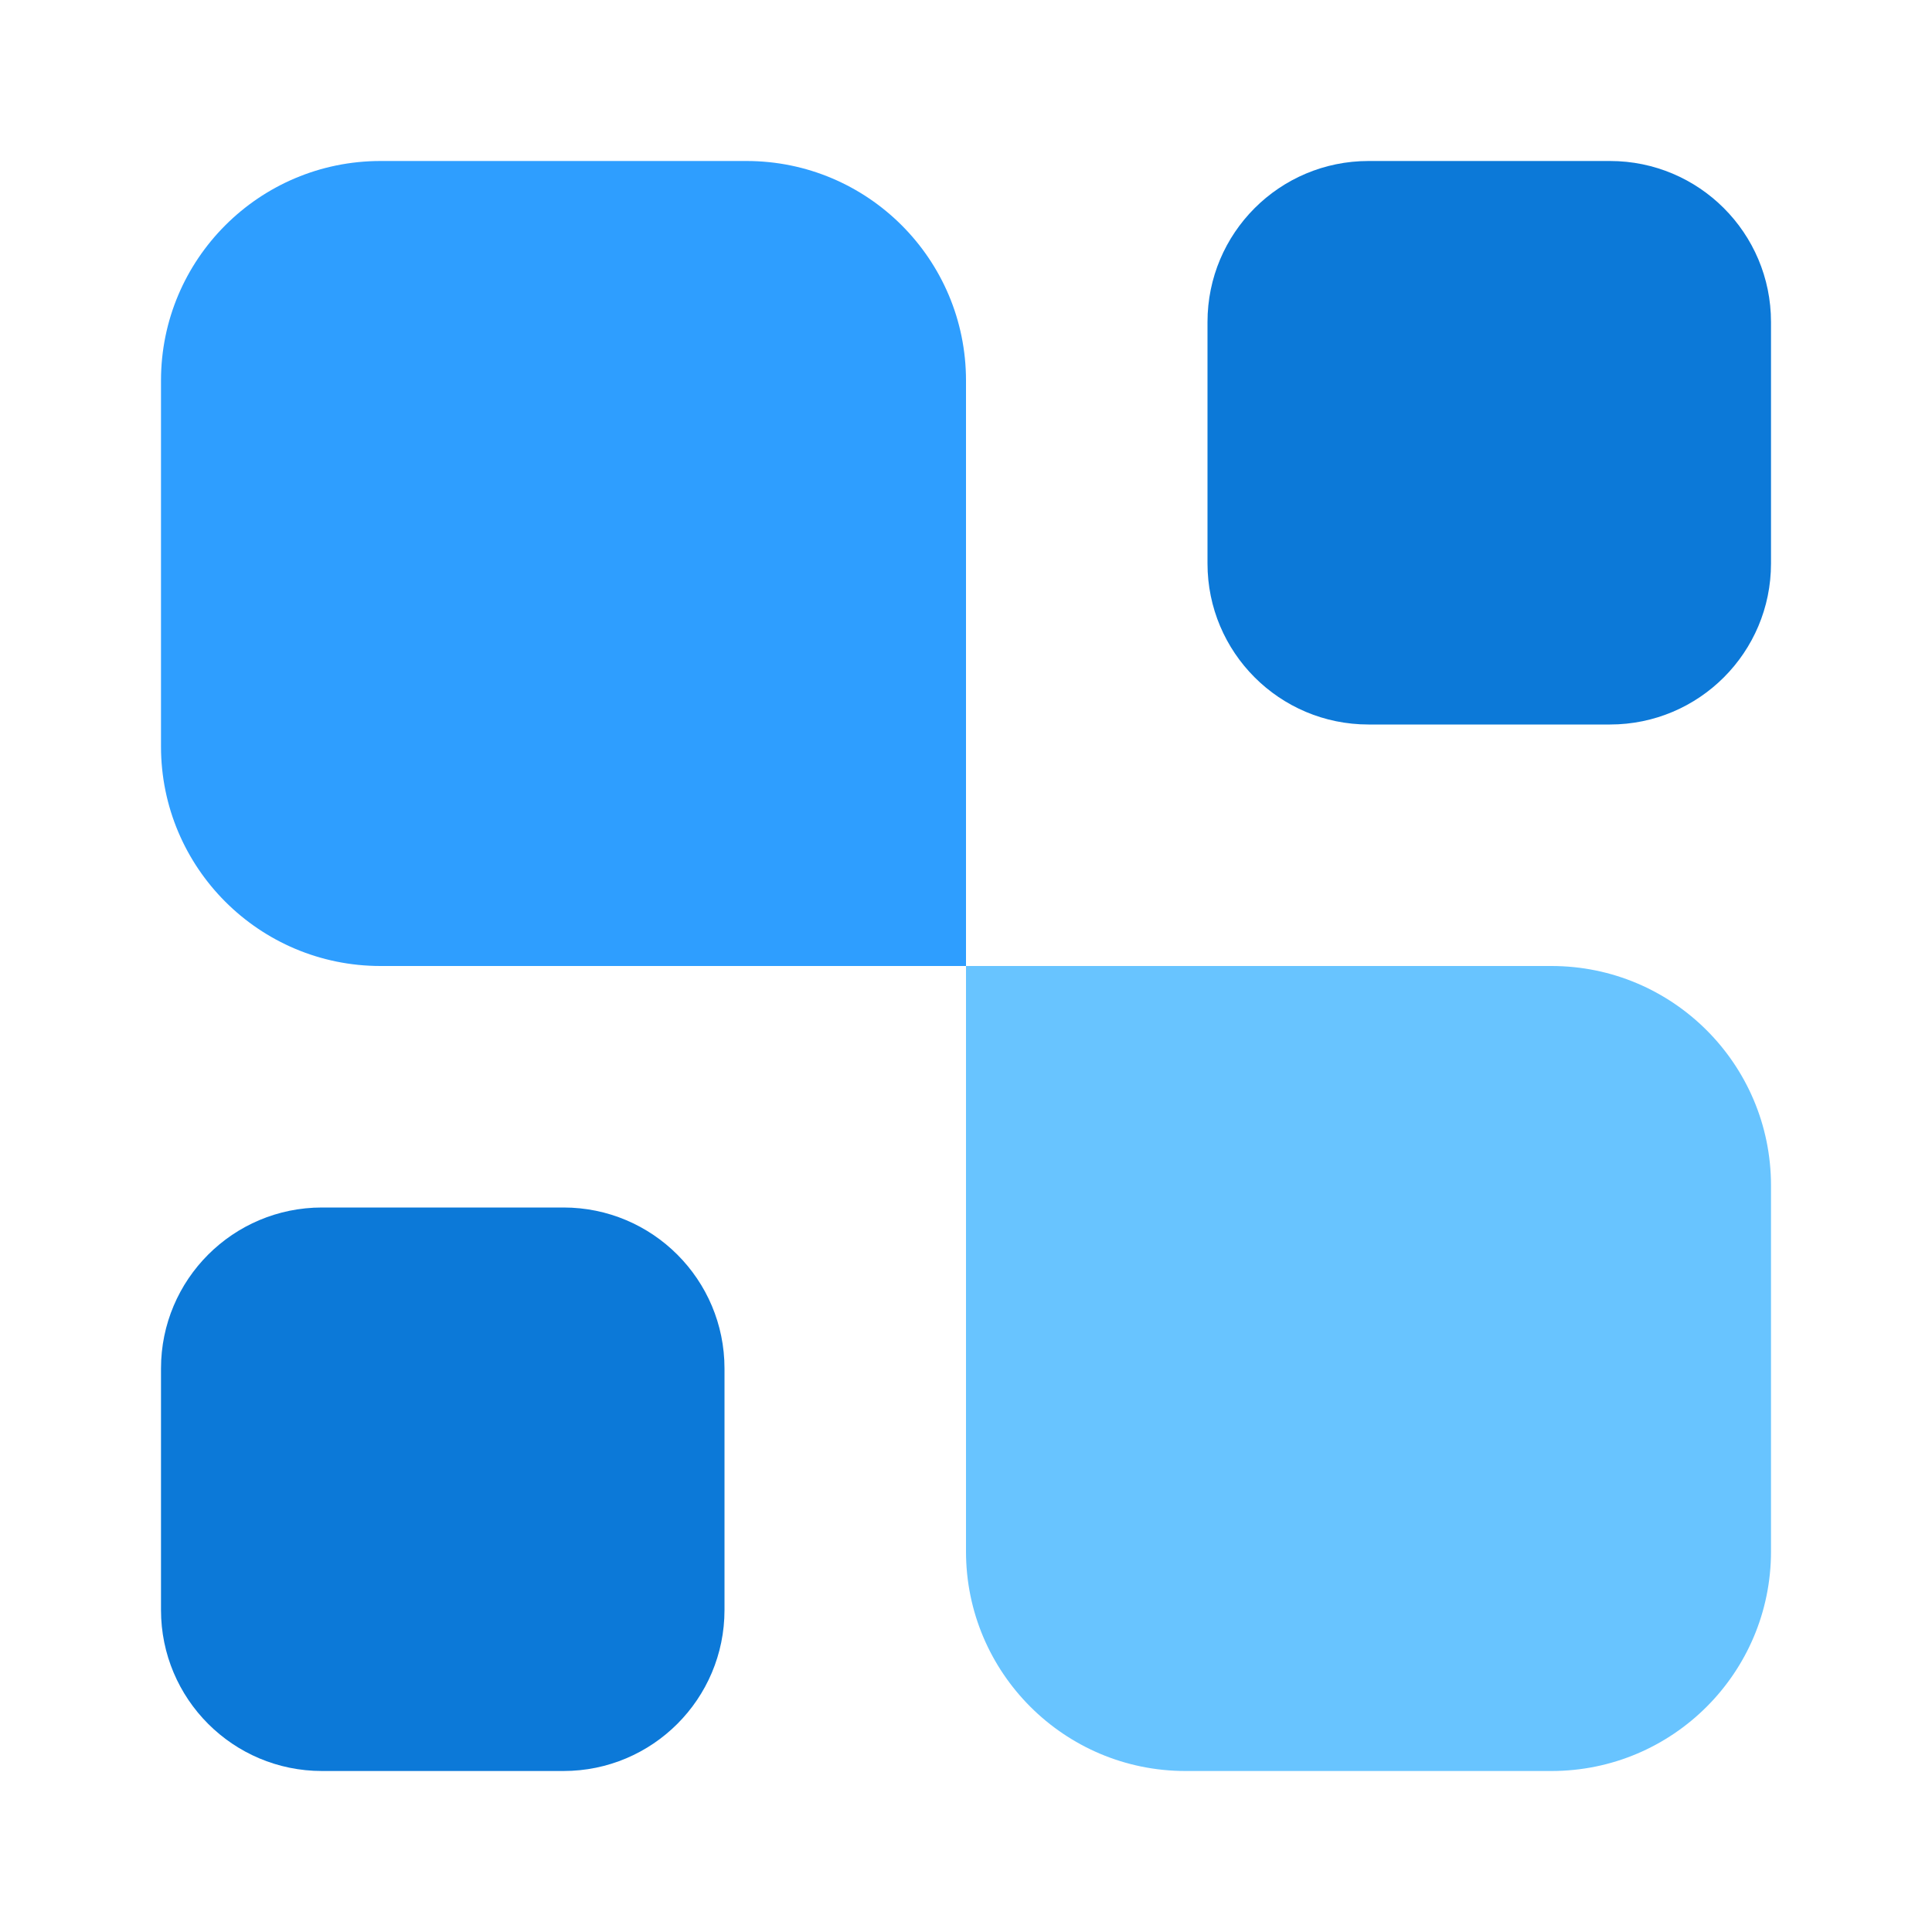
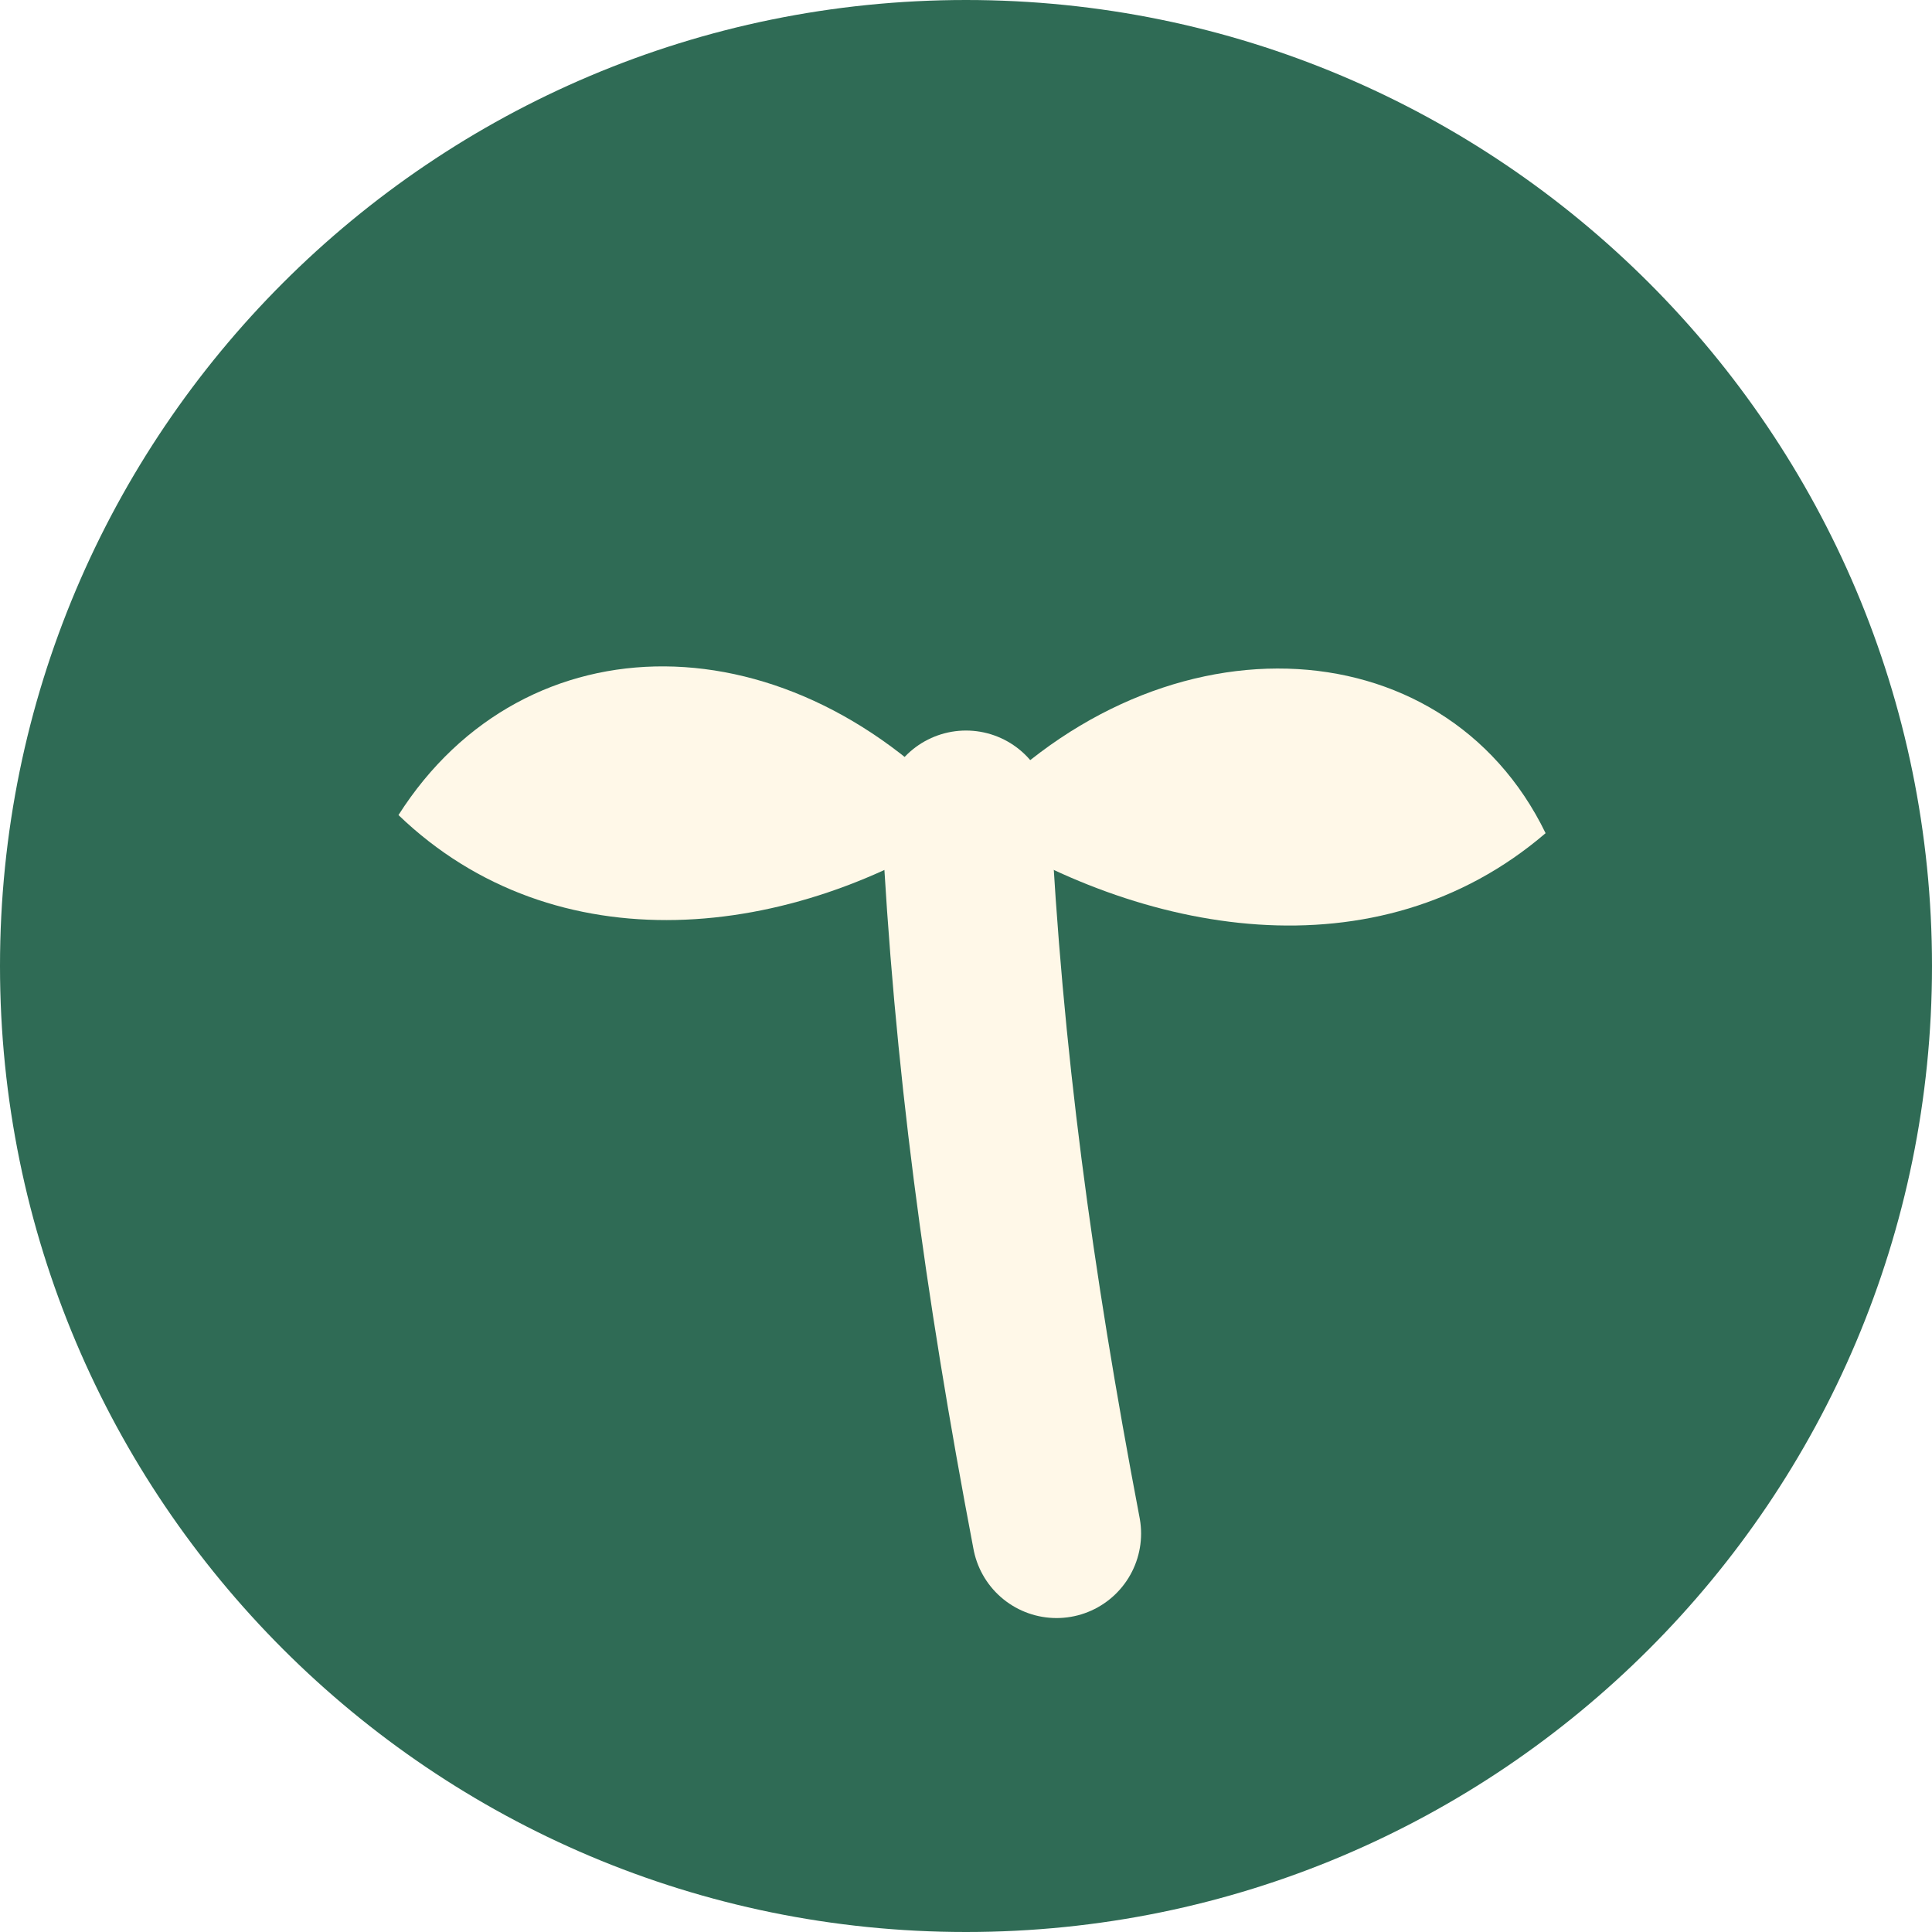
- <svg xmlns="http://www.w3.org/2000/svg" width="24" height="24" viewBox="0 0 24 24" fill="none">
-   <path d="M22 19.273C22 20.779 20.779 22 19.273 22H14.727C13.221 22 12 20.779 12 19.273V12H19.273C20.779 12 22 13.221 22 14.727V19.273Z" fill="#68C4FF" />
-   <path d="M20 2C21.105 2 22 2.895 22 4V7C22 8.105 21.105 9 20 9H17C15.895 9 15 8.105 15 7V4C15 2.895 15.895 2 17 2H20Z" fill="#0C79D8" />
-   <path d="M7 15C8.105 15 9 15.895 9 17V20C9 21.105 8.105 22 7 22H4C2.895 22 2 21.105 2 20V17C2 15.895 2.895 15 4 15H7Z" fill="#0C79D8" />
-   <path d="M12 12H4.727C3.221 12 2 10.779 2 9.273V4.727C2 3.221 3.221 2 4.727 2H9.273C10.779 2 12 3.221 12 4.727V12Z" fill="#2E9EFF" />
+ <svg xmlns="http://www.w3.org/2000/svg" width="32" height="32" viewBox="0 0 32 32" fill="none">
+   <circle cx="16" cy="16" r="16" fill="#2F6B55" />
+   <path d="M16.1 13.6C13.1 10.2 8.7 10.2 6.6 13.5C9.2 16 13.1 15.6 16.1 13.6Z" fill="#FFF8E8" />
+   <path d="M16 13.6C19.1 10.1 23.9 10.3 25.6 13.8C22.8 16.2 18.9 15.5 16 13.6Z" fill="#FFF8E8" />
+   <path d="M16 13.5C16.2 17.5 16.7 21.2 17.5 25.4" stroke="#FFF8E8" stroke-width="2.8" stroke-linecap="round" />
</svg>
